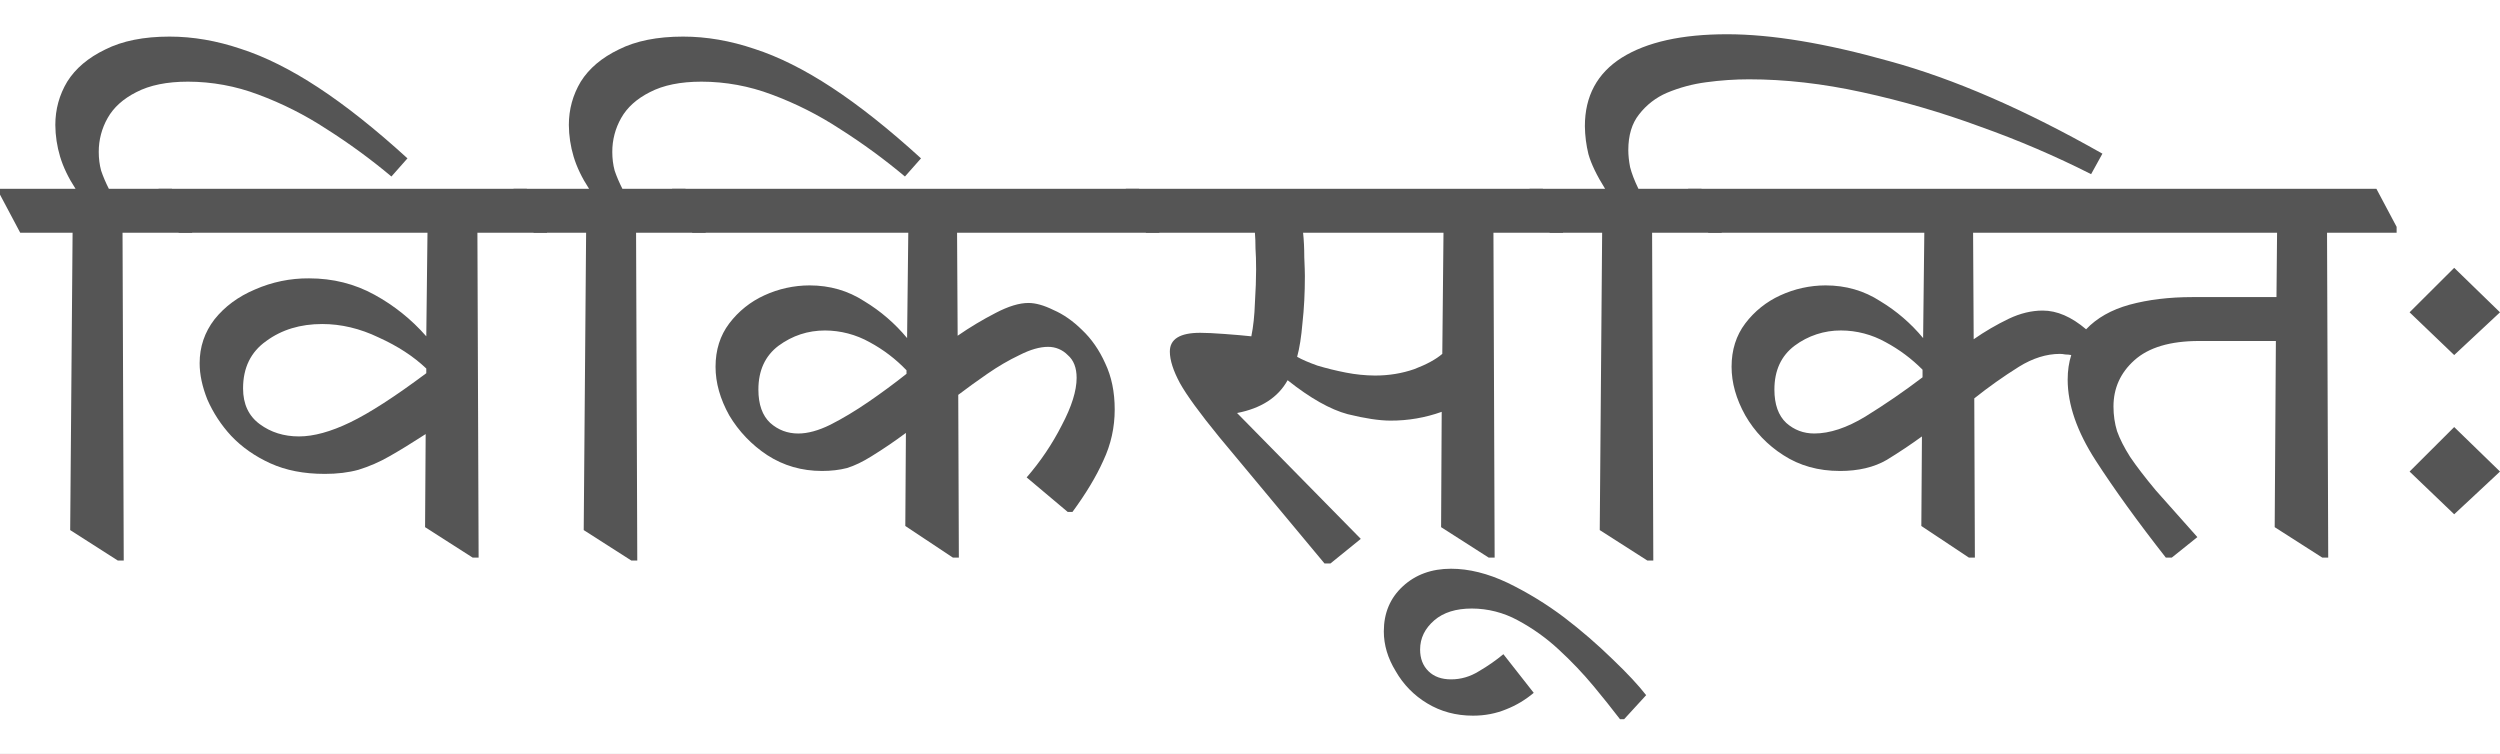
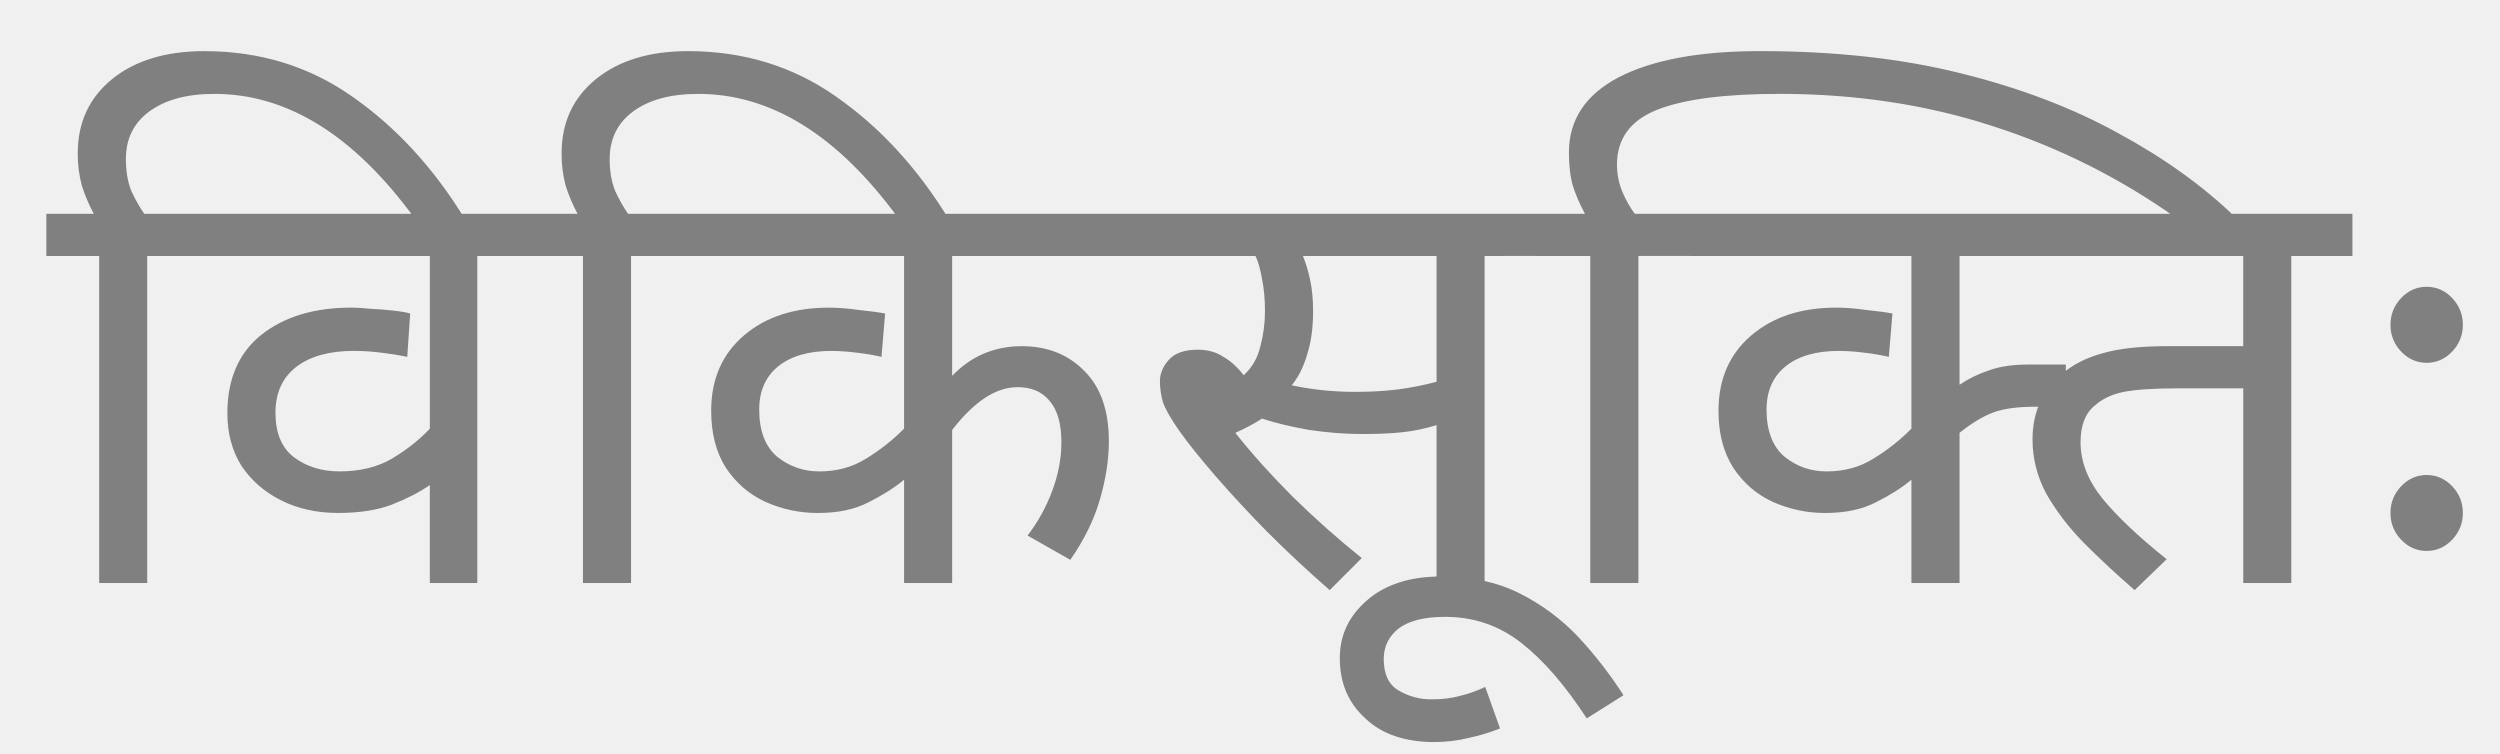
- <svg xmlns="http://www.w3.org/2000/svg" width="146" height="44" fill="none">
-   <path fill="#fff" d="M0 0h146v44H0z" />
-   <path fill="#555" d="M7.226 32.735h-.347l-2.78-1.778.14-17.367H1.18L0 11.367v-.341h4.412c-.417-.639-.718-1.265-.903-1.88a6.613 6.613 0 0 1-.278-1.847c0-.912.231-1.755.695-2.53.486-.775 1.227-1.401 2.223-1.88.996-.502 2.246-.752 3.752-.752 1.366 0 2.756.24 4.169.718 1.412.456 2.918 1.208 4.516 2.256 1.598 1.049 3.335 2.427 5.21 4.137l-.937 1.06a35.54 35.54 0 0 0-3.787-2.77 19.896 19.896 0 0 0-3.995-2.017 11.637 11.637 0 0 0-4.1-.752c-1.227 0-2.234.205-3.022.616-.764.387-1.32.889-1.667 1.504a3.968 3.968 0 0 0-.521 1.983c0 .387.046.752.139 1.094.116.342.266.695.451 1.06h3.683l1.181 2.222v.342H7.156l.07 19.145Z" />
-   <path fill="#555" d="M18.954 27.675c-1.204 0-2.258-.205-3.161-.615-.903-.41-1.668-.946-2.293-1.607a7.63 7.63 0 0 1-1.39-2.12c-.3-.752-.451-1.458-.451-2.12 0-.957.29-1.811.868-2.563.602-.753 1.39-1.334 2.363-1.744a7.683 7.683 0 0 1 3.16-.65c1.39 0 2.664.32 3.822.958a11.093 11.093 0 0 1 3.023 2.427l.07-6.051H10.442l-1.181-2.223v-.341h21.504l1.18 2.222v.342h-4.064l.07 18.974h-.348l-2.779-1.778.035-5.436c-.81.525-1.517.958-2.12 1.3a8.862 8.862 0 0 1-1.806.786c-.579.16-1.239.24-1.98.24Zm5.94-6.154c-.74-.706-1.667-1.31-2.778-1.812-1.089-.524-2.19-.786-3.3-.786-1.275 0-2.363.33-3.266.992-.904.638-1.355 1.56-1.355 2.769 0 .911.324 1.607.973 2.085.648.479 1.412.718 2.292.718.857 0 1.853-.273 2.988-.82 1.135-.547 2.617-1.505 4.447-2.872v-.274Z" />
-   <path fill="#555" d="M37.216 32.735h-.347l-2.78-1.778.14-17.367h-3.057l-1.182-2.223v-.341h4.412c-.417-.639-.718-1.265-.903-1.88a6.612 6.612 0 0 1-.278-1.847c0-.912.232-1.755.695-2.53.486-.775 1.227-1.401 2.223-1.88.996-.502 2.247-.752 3.752-.752 1.367 0 2.756.24 4.169.718 1.413.456 2.918 1.208 4.516 2.256 1.598 1.049 3.335 2.427 5.211 4.137l-.938 1.06a35.55 35.55 0 0 0-3.786-2.77 19.901 19.901 0 0 0-3.995-2.017 11.637 11.637 0 0 0-4.1-.752c-1.227 0-2.235.205-3.022.616-.764.387-1.32.889-1.668 1.504a3.968 3.968 0 0 0-.52 1.983c0 .387.045.752.138 1.094.116.342.267.695.452 1.06h3.682l1.181 2.222v.342h-4.064l.07 19.145Z" />
-   <path fill="#555" d="M62.632 29.897h-.278l-2.397-2.017a14.986 14.986 0 0 0 2.05-3.042c.579-1.094.868-2.018.868-2.77 0-.592-.173-1.037-.52-1.333a1.581 1.581 0 0 0-1.147-.479c-.487 0-1.042.16-1.668.479-.625.296-1.25.661-1.876 1.094-.625.433-1.193.843-1.702 1.23l.035 9.505h-.348l-2.779-1.846.035-5.436a27.794 27.794 0 0 1-2.015 1.368c-.51.319-.984.547-1.424.683-.44.114-.927.171-1.46.171-1.18 0-2.246-.307-3.196-.923a7.154 7.154 0 0 1-2.223-2.325c-.533-.957-.799-1.903-.799-2.837 0-.98.266-1.824.8-2.53a5.336 5.336 0 0 1 2.049-1.641 6.345 6.345 0 0 1 2.64-.581c1.181 0 2.246.307 3.196.923a9.85 9.85 0 0 1 2.501 2.154l.07-6.154h-12.61l-1.182-2.223v-.341h27.27l1.182 2.222v.342H55.893l.034 6.017a19.827 19.827 0 0 1 2.224-1.334c.74-.387 1.378-.58 1.91-.58.417 0 .904.136 1.46.41.578.25 1.134.638 1.667 1.162.556.524 1.007 1.174 1.355 1.949.37.775.556 1.675.556 2.7 0 1.049-.22 2.04-.66 2.975-.417.934-1.02 1.937-1.807 3.008ZM52.94 21.83v-.205a8.615 8.615 0 0 0-2.154-1.641 5.36 5.36 0 0 0-2.606-.684c-.996 0-1.899.296-2.71.889-.787.593-1.18 1.447-1.18 2.564 0 .866.23 1.516.694 1.949.463.41 1.008.615 1.633.615.556 0 1.181-.17 1.876-.513.718-.364 1.459-.809 2.223-1.333a39.67 39.67 0 0 0 2.224-1.64Z" />
-   <path fill="#555" d="M77.699 32.906h-.348l-6.149-7.385c-1.135-1.39-1.899-2.438-2.293-3.145-.393-.73-.59-1.345-.59-1.846 0-.73.59-1.094 1.772-1.094.347 0 .822.023 1.424.068.625.046 1.146.091 1.563.137.116-.57.185-1.22.209-1.949.046-.752.07-1.401.07-1.948 0-.502-.013-.912-.036-1.231 0-.342-.011-.65-.034-.923h-6.358l-1.181-2.223v-.341h24.353l1.18 2.222v.342h-4.064l.07 18.974h-.348l-2.779-1.778.035-6.735a8.752 8.752 0 0 1-2.988.513c-.648 0-1.482-.125-2.501-.376-1.019-.273-2.189-.934-3.509-1.983-.556 1.003-1.54 1.641-2.953 1.915l7.226 7.35-1.771 1.436Zm-1.946-12.068c.278.16.672.33 1.181.512.533.16 1.089.297 1.668.41a9.18 9.18 0 0 0 1.702.172c.81 0 1.575-.126 2.293-.376.718-.274 1.262-.57 1.633-.89l.07-7.076h-8.2c.047.433.07.911.07 1.436.023.524.035.889.035 1.094 0 1.002-.047 1.914-.14 2.735-.069.82-.173 1.481-.312 1.983ZM94.607 42a64.016 64.016 0 0 0-1.529-1.914 22.143 22.143 0 0 0-2.05-2.154 11.48 11.48 0 0 0-2.396-1.71 5.623 5.623 0 0 0-2.675-.684c-.927 0-1.656.228-2.189.684-.556.479-.834 1.049-.834 1.71 0 .524.162.945.487 1.265.324.319.764.478 1.32.478.579 0 1.123-.16 1.633-.478.509-.297.984-.627 1.424-.992l1.772 2.257c-.487.41-1.02.729-1.598.957-.603.25-1.251.376-1.946.376-.996 0-1.887-.24-2.675-.718a5.153 5.153 0 0 1-1.841-1.88c-.463-.753-.695-1.528-.695-2.325 0-1.071.37-1.949 1.112-2.633.74-.683 1.679-1.025 2.814-1.025 1.042 0 2.142.273 3.3.82a19.974 19.974 0 0 1 3.3 2.017 31.192 31.192 0 0 1 2.849 2.462c.857.82 1.505 1.516 1.945 2.085L94.85 42h-.243Z" />
-   <path fill="#555" d="M96.552 32.735h-.347l-2.78-1.778.14-17.367h-3.057l-1.182-2.223v-.341h4.412c-.486-.775-.81-1.448-.972-2.017a7.223 7.223 0 0 1-.209-1.641c0-1.755.718-3.089 2.154-4C96.171 2.456 98.22 2 100.86 2c2.594 0 5.755.524 9.484 1.573 3.752 1.025 7.898 2.826 12.437 5.401l-.66 1.197a55.32 55.32 0 0 0-6.462-2.77 51.716 51.716 0 0 0-6.913-2.016c-2.293-.502-4.493-.753-6.601-.753-.833 0-1.667.057-2.5.171a8.89 8.89 0 0 0-2.294.616 4.08 4.08 0 0 0-1.632 1.265c-.417.524-.626 1.22-.626 2.085 0 .297.035.627.105.992.092.364.254.786.486 1.265h3.682l1.181 2.222v.342h-4.064l.07 19.145Z" />
-   <path fill="#555" d="M107.447 27.504c-1.251 0-2.351-.307-3.3-.923a6.708 6.708 0 0 1-2.224-2.325c-.533-.957-.799-1.903-.799-2.837 0-.98.266-1.824.799-2.53a5.338 5.338 0 0 1 2.05-1.641 6.345 6.345 0 0 1 2.64-.581c1.181 0 2.247.307 3.196.923a9.83 9.83 0 0 1 2.501 2.154l.07-6.154H99.77l-1.182-2.223v-.341h40.194l1.181 2.222v.342h-4.064l.069 18.974h-.347l-2.779-1.778.069-10.872h-4.481c-1.691 0-2.953.377-3.787 1.129-.811.73-1.216 1.63-1.216 2.7 0 .502.07.98.209 1.437.162.455.417.957.764 1.504.37.547.868 1.196 1.494 1.948l2.432 2.735-1.494 1.197h-.348c-1.644-2.097-3.01-3.988-4.099-5.675-1.089-1.687-1.633-3.26-1.633-4.718 0-.524.07-1.003.209-1.436a1.808 1.808 0 0 0-.348-.034 1.635 1.635 0 0 0-.312-.034c-.788 0-1.587.25-2.397.752a28.378 28.378 0 0 0-2.606 1.846l.035 9.3h-.348l-2.779-1.847.035-5.23a31.43 31.43 0 0 1-2.05 1.367c-.741.433-1.656.65-2.744.65Zm7.816-7.692a14.886 14.886 0 0 1 2.05-1.197c.672-.319 1.332-.478 1.98-.478.834 0 1.679.364 2.536 1.094.625-.661 1.471-1.14 2.536-1.436 1.089-.296 2.316-.445 3.683-.445h4.898l.035-3.76h-17.752l.034 6.222Zm-2.987 2.222v-.444a9.075 9.075 0 0 0-2.154-1.607 5.36 5.36 0 0 0-2.606-.684 4.48 4.48 0 0 0-2.709.889c-.788.593-1.182 1.447-1.182 2.564 0 .866.232 1.516.695 1.949.463.41 1.008.615 1.633.615.903 0 1.899-.33 2.988-.991a41.693 41.693 0 0 0 3.335-2.29ZM143.325 24.94 146 27.538l-2.675 2.496-2.605-2.495 2.605-2.599Zm0-9.299L146 18.239l-2.675 2.496-2.605-2.496 2.605-2.598Z" />
+ <svg xmlns="http://www.w3.org/2000/svg" viewBox="0 0 132.73 40">
+   <path fill="gray" d="M5.266 13.59H2.46v-2.238h2.52a8.78 8.78 0 0 1-.63-1.48 6.412 6.412 0 0 1-.222-1.735c0-1.64.609-2.95 1.828-3.942 1.22-.984 2.85-1.48 4.887-1.48 2.96 0 5.59.809 7.879 2.426 2.29 1.6 4.27 3.74 5.925 6.43H22c-3.21-4.39-6.75-6.59-10.621-6.586-1.47 0-2.62.316-3.469.945-.816.609-1.23 1.45-1.226 2.523 0 .63.093 1.18.28 1.668.212.461.442.871.696 1.23h3.402v2.239H7.816v17.363h-2.55zm23.352 0H25.34v17.363h-2.52v-5.2c-.546.38-1.22.724-2.019 1.04-.777.293-1.72.44-2.836.441-1.13 0-2.14-.219-3.023-.66-.883-.44-1.59-1.05-2.113-1.828-.504-.8-.758-1.73-.758-2.805 0-1.81.602-3.2 1.797-4.16 1.22-.969 2.82-1.45 4.793-1.449.273 0 .609.02 1.008.062.418.02.82.051 1.195.094.402.043.707.094.914.156l-.156 2.301c-.398-.082-.852-.156-1.356-.219s-.996-.097-1.48-.097c-1.3 0-2.32.285-3.059.851-.734.57-1.1 1.38-1.102 2.43 0 1.07.324 1.86.977 2.363.672.504 1.48.754 2.426.754 1.09 0 2.03-.23 2.805-.691.8-.484 1.46-1.01 1.988-1.578V13.59h-12.2v-2.238h17.997zm2.332 0h-2.805v-2.238h2.52a8.78 8.78 0 0 1-.63-1.48 6.418 6.418 0 0 1-.218-1.735c0-1.64.609-2.95 1.828-3.942 1.22-.984 2.84-1.48 4.883-1.48 2.96 0 5.59.809 7.879 2.426 2.29 1.6 4.27 3.74 5.925 6.43h-2.648c-3.21-4.39-6.75-6.59-10.621-6.586-1.47 0-2.62.316-3.465.945-.82.609-1.23 1.45-1.23 2.523 0 .63.093 1.18.285 1.668.21.461.44.871.691 1.23h3.406v2.239h-3.246v17.363H30.95zm29.844 0H50.552v6.363c1.01-1.05 2.24-1.57 3.687-1.574 1.37 0 2.48.441 3.34 1.324.863.86 1.29 2.1 1.293 3.72 0 .964-.156 2-.473 3.085-.312 1.09-.84 2.16-1.574 3.215l-2.27-1.29a9.04 9.04 0 0 0 1.294-2.331c.336-.883.504-1.76.503-2.618 0-.988-.21-1.72-.632-2.207-.398-.484-.965-.723-1.7-.722-1.14 0-2.29.754-3.468 2.27v8.128H48V25.47c-.504.422-1.14.82-1.89 1.199-.735.379-1.63.566-2.68.566a6.74 6.74 0 0 1-2.805-.597c-.863-.398-1.55-1-2.082-1.797-.523-.82-.785-1.83-.785-3.027 0-1.68.578-3.01 1.734-4 1.15-.988 2.66-1.48 4.504-1.48.484 0 1.02.038 1.61.124.608.063 1.07.125 1.386.188l-.191 2.3a11.158 11.158 0 0 0-1.293-.218 11.142 11.142 0 0 0-1.352-.098c-1.22 0-2.16.273-2.84.82-.672.547-1.01 1.31-1.008 2.301 0 1.11.316 1.95.946 2.492.652.523 1.4.785 2.238.785.926 0 1.75-.219 2.457-.66a10.49 10.49 0 0 0 2.05-1.61V13.59H36.31v-2.238h24.484zm18.027 0v17.363H76.27V22.57c-.61.188-1.22.316-1.828.38s-1.32.093-2.145.093c-.883 0-1.82-.074-2.804-.219-.965-.172-1.8-.37-2.489-.601-.422.273-.895.527-1.418.757.86 1.09 1.87 2.21 3.024 3.371 1.18 1.16 2.41 2.25 3.687 3.278l-1.7 1.703a68.693 68.693 0 0 1-3.343-3.121 68.232 68.232 0 0 1-2.742-2.961c-.797-.926-1.43-1.71-1.89-2.363-.462-.652-.755-1.17-.884-1.547a4.226 4.226 0 0 1-.156-1.102c0-.398.156-.777.473-1.133.316-.359.832-.539 1.543-.539.527 0 .98.13 1.355.38.402.23.758.558 1.075.976.44-.398.734-.902.882-1.512a7.3 7.3 0 0 0 .25-1.89c0-.63-.05-1.2-.156-1.704-.086-.504-.199-.914-.347-1.226H60.32V11.35h21.777v2.239zm-6.871 7.215c.82 0 1.57-.043 2.238-.125.672-.086 1.37-.223 2.082-.41v-6.68h-7.094c.148.355.273.777.379 1.258.105.484.16 1.04.16 1.672 0 .883-.105 1.65-.316 2.3-.188.652-.461 1.2-.82 1.637 1.09.234 2.22.348 3.37.348zm7.69 17.87c-.522.208-1.08.376-1.671.505a7.735 7.735 0 0 1-1.793.218c-1.58 0-2.81-.418-3.687-1.257-.907-.82-1.36-1.89-1.356-3.215 0-1.2.48-2.22 1.45-3.059.964-.84 2.28-1.26 3.937-1.261 1.58 0 2.95.297 4.129.882 1.18.59 2.22 1.36 3.12 2.301.903.97 1.71 2.01 2.426 3.121l-1.953 1.23c-1.14-1.75-2.29-3.08-3.468-4.003-1.18-.926-2.53-1.39-4.063-1.387-1.07 0-1.88.2-2.43.598-.543.422-.816.969-.816 1.64 0 .797.262 1.36.785 1.668a3.35 3.35 0 0 0 1.766.473c.566 0 1.07-.062 1.511-.187a6.643 6.643 0 0 0 1.325-.473zm4.79-25.085h-2.805V11.35h2.524a8.822 8.822 0 0 1-.633-1.449c-.145-.504-.22-1.11-.219-1.797 0-1.75.883-3.08 2.649-4.004 1.79-.922 4.29-1.39 7.53-1.386 3.93 0 7.46.39 10.59 1.168 3.15.777 5.95 1.84 8.384 3.183 2.44 1.32 4.53 2.82 6.269 4.504h-3.184a35.439 35.439 0 0 0-9.77-4.883c-3.51-1.14-7.27-1.7-11.28-1.703-2.92 0-5.09.285-6.523.852-1.41.566-2.11 1.54-2.114 2.898 0 .504.098.988.285 1.45.188.44.41.832.66 1.168h3.438v2.238h-3.246v17.363H84.43zm24.836 0h-5.23v6.836a6.266 6.266 0 0 1 1.542-.754c.567-.211 1.26-.316 2.079-.317h2.02v2.239h-1.61c-.965 0-1.72.105-2.27.316-.547.207-1.13.566-1.761 1.07v7.973h-2.555V25.47c-.504.422-1.13.82-1.89 1.199-.735.379-1.63.566-2.68.566a6.74 6.74 0 0 1-2.805-.597c-.86-.398-1.55-1-2.078-1.797-.527-.82-.79-1.83-.79-3.028 0-1.68.579-3.01 1.735-4s2.66-1.48 4.504-1.48c.484 0 1.02.039 1.61.125.608.062 1.07.125 1.386.187l-.191 2.301a11.221 11.221 0 0 0-1.29-.219 11.203 11.203 0 0 0-1.355-.097c-1.22 0-2.16.273-2.836.82s-1.01 1.31-1.012 2.3c0 1.11.316 1.95.95 2.493.648.523 1.39.785 2.234.785.926 0 1.75-.219 2.46-.66a10.47 10.47 0 0 0 2.048-1.61V13.59H89.79V11.35h19.477zm12.383 0v17.363h-2.55V20.617h-3.434c-1.28 0-2.25.062-2.903.187-.629.125-1.14.367-1.543.727-.504.398-.758 1.05-.758 1.953 0 1.03.391 2.03 1.168 2.992.777.945 1.91 2.02 3.403 3.215l-1.7 1.64c-.968-.84-1.87-1.68-2.71-2.523-.82-.84-1.48-1.71-1.989-2.613a6.022 6.022 0 0 1-.722-2.867c0-.738.137-1.4.41-1.989.293-.586.66-1.07 1.101-1.449.61-.523 1.34-.902 2.207-1.133.86-.254 2.01-.379 3.434-.379h4.035V13.59h-12.605v-2.238h18.402v2.238zm5.266 3.656c0-.547.188-1.02.566-1.422.379-.398.832-.598 1.356-.598.523 0 .977.2 1.355.598.379.402.566.875.566 1.422 0 .543-.188 1.02-.566 1.418-.379.398-.832.598-1.355.598s-.977-.2-1.356-.598a2 2 0 0 1-.566-1.418zm0 9.988c0-.547.188-1.02.566-1.418.379-.398.832-.598 1.356-.597.523 0 .977.199 1.355.597.379.398.566.871.566 1.418s-.188 1.02-.566 1.418c-.379.398-.832.598-1.355.598s-.977-.199-1.356-.598a1.987 1.987 0 0 1-.566-1.418z" />
</svg>
